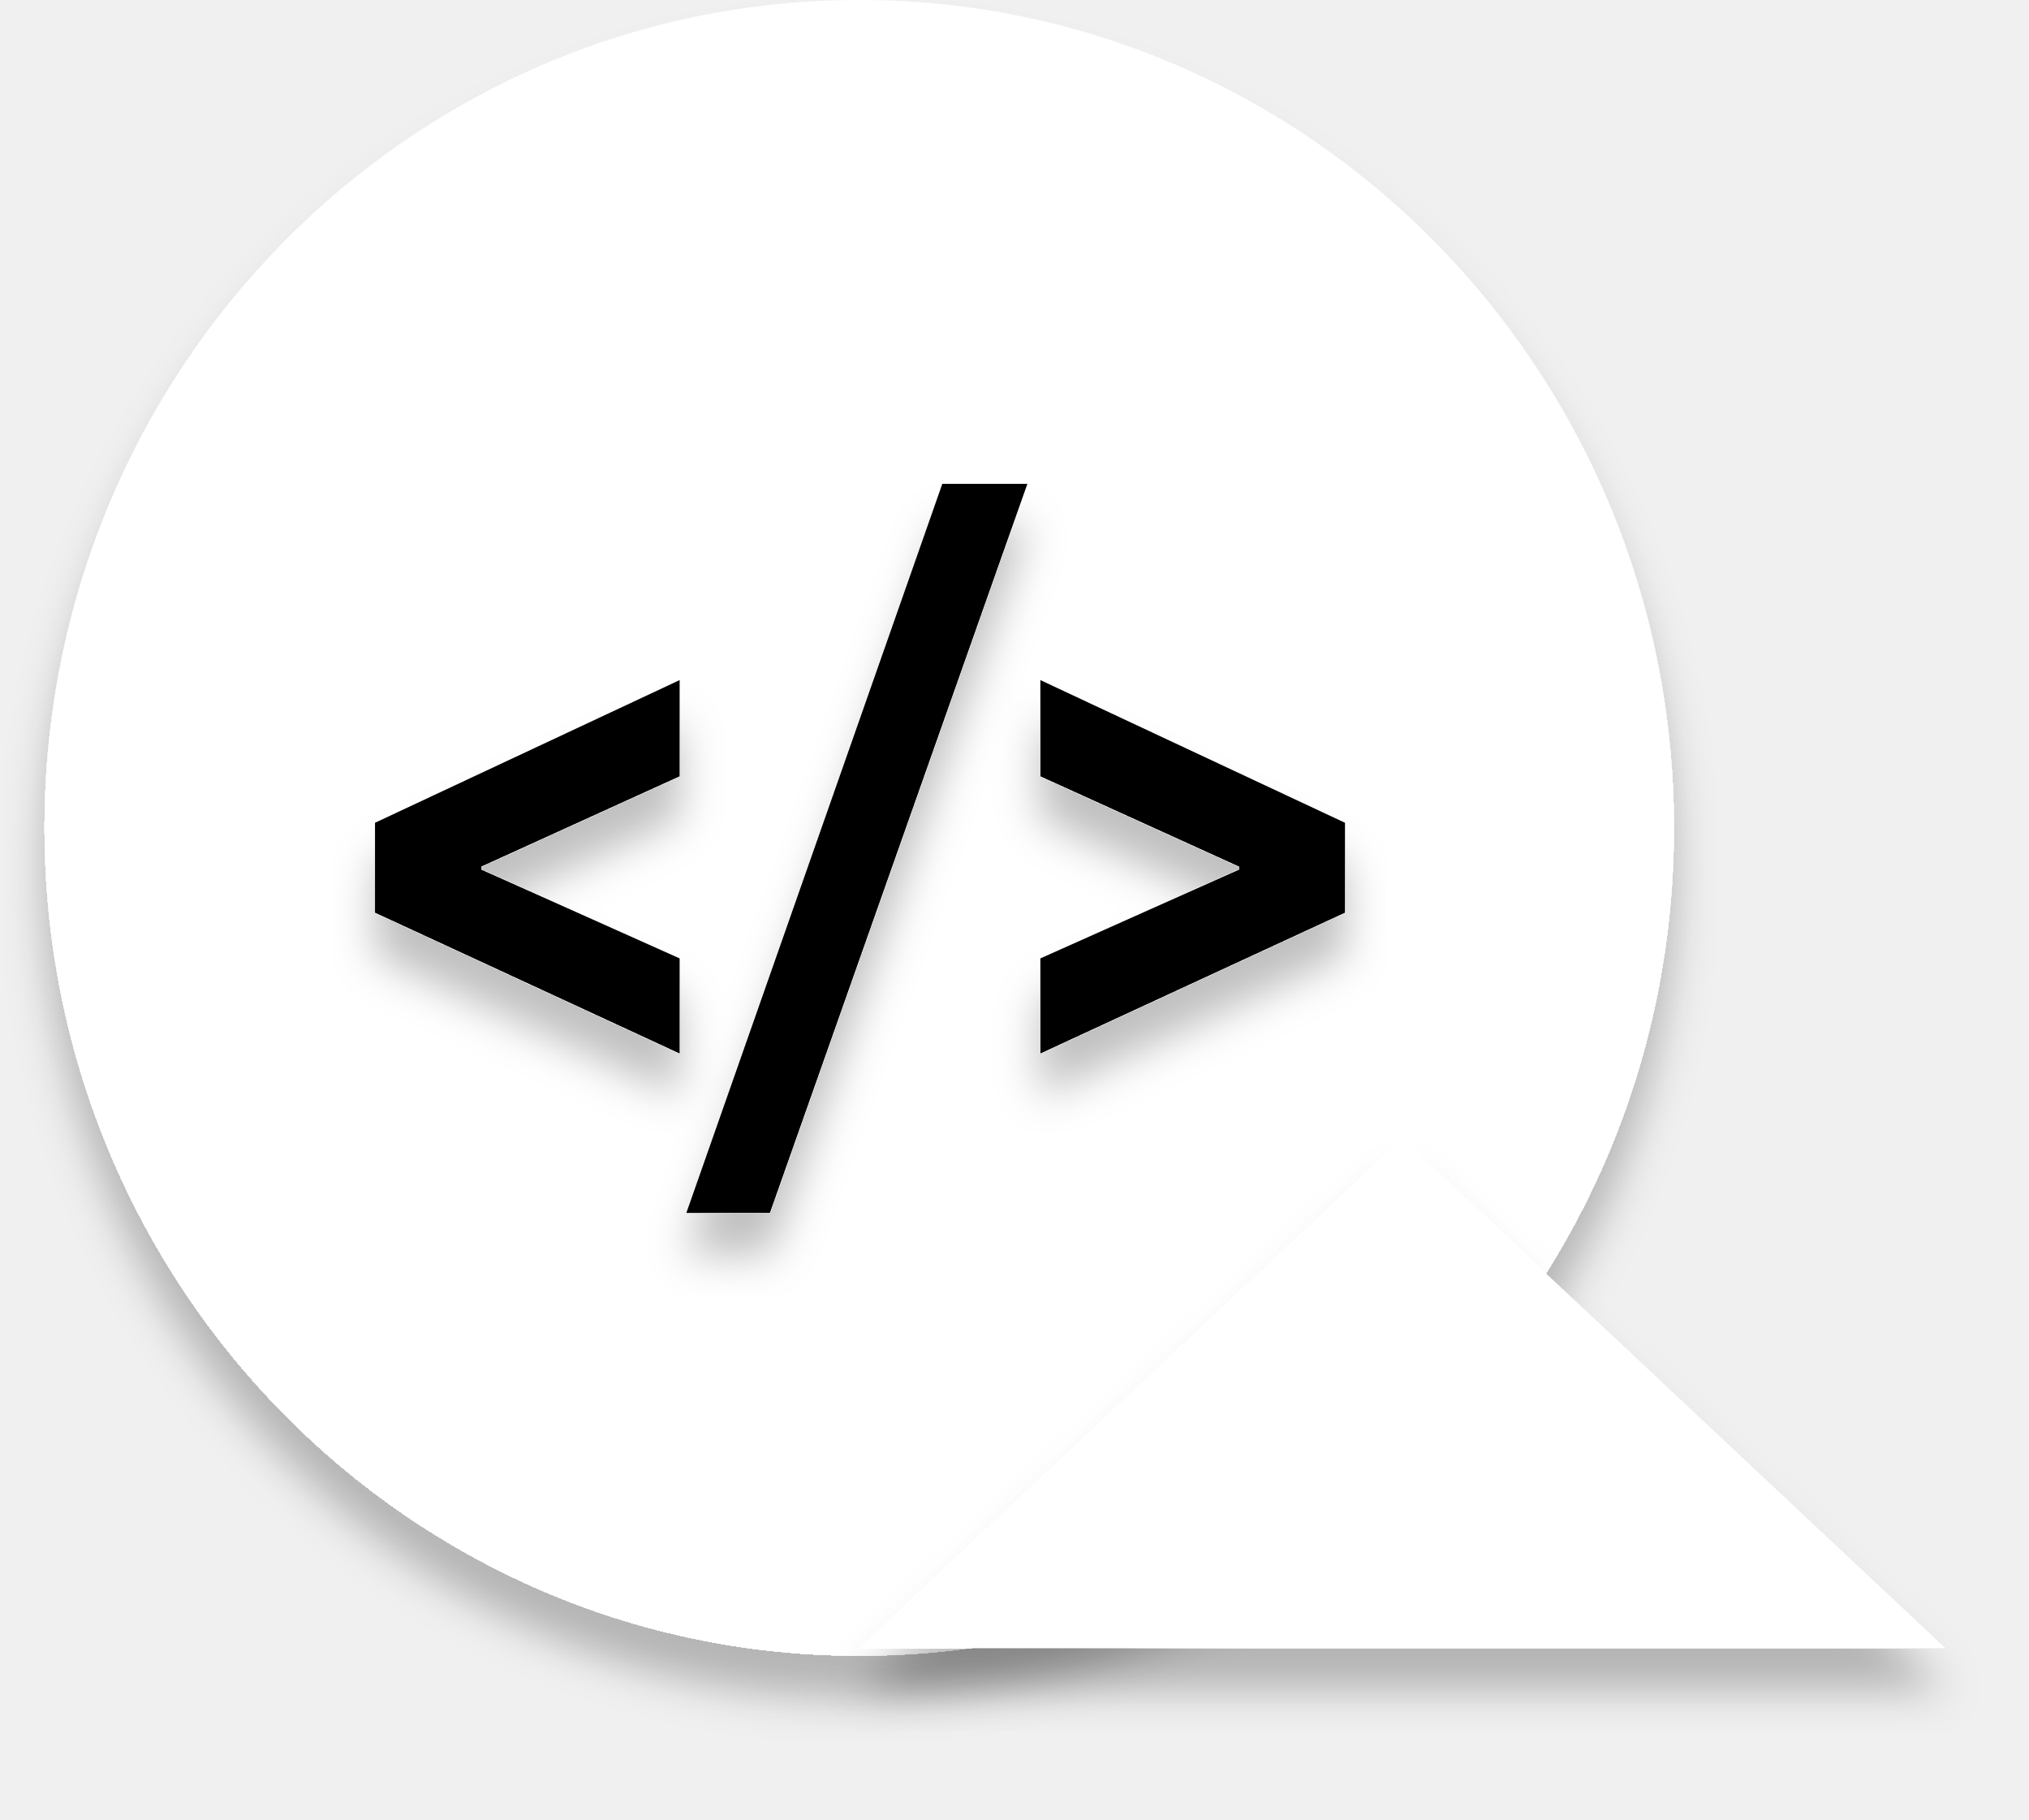
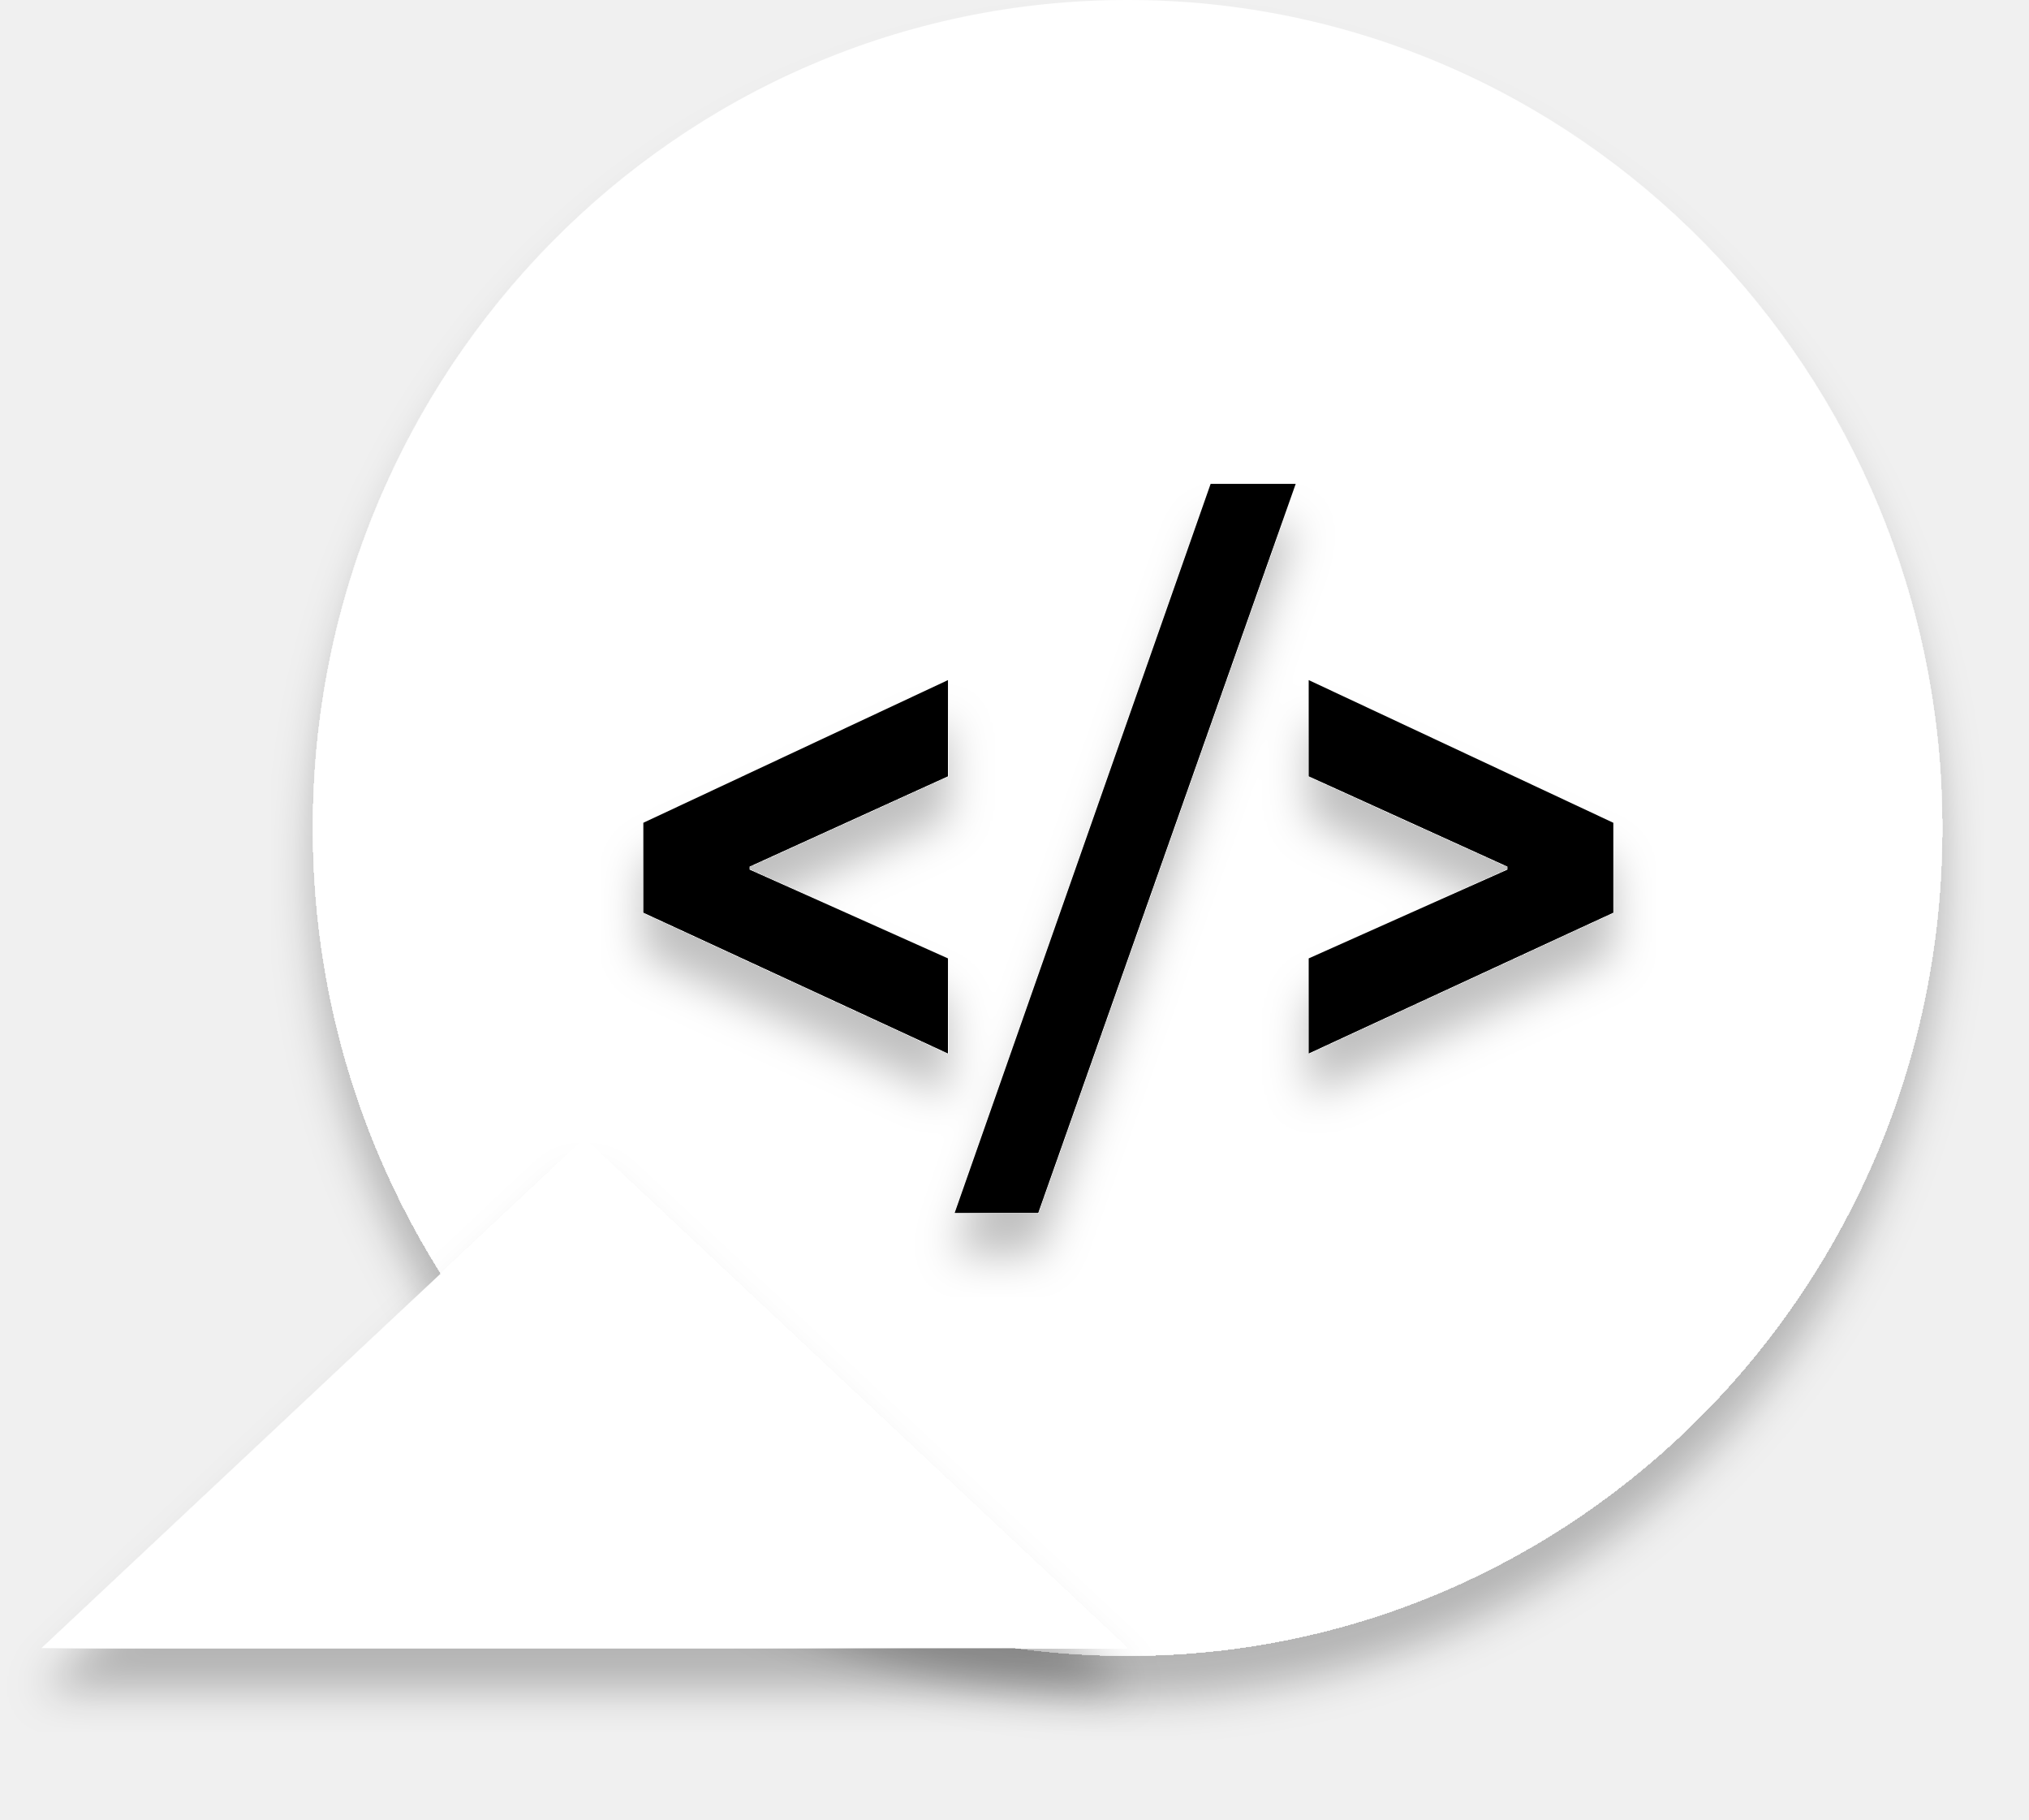
<svg xmlns="http://www.w3.org/2000/svg" width="455" height="408" viewBox="0 0 455 408" fill="none">
  <g filter="url(#filter0_d_10_213)">
-     <ellipse cx="192.684" cy="185.607" rx="182.684" ry="185.607" fill="white" />
+     <ellipse cx="252.857" cy="185.607" rx="182.684" ry="185.607" fill="white" />
  </g>
  <g filter="url(#filter1_d_10_213)">
-     <path d="M314.474 255.289L436.173 369.467H192.774L314.474 255.289Z" fill="white" />
+     <path d="M131.067 255.289L9.368 369.467H252.76L131.067 255.289Z" fill="white" />
  </g>
  <g filter="url(#filter2_d_10_213)">
-     <path d="M152.408 236.201L84.095 204.627V184.466L152.408 152.476V174.053L107.921 194.297V194.963L152.408 214.874V236.201ZM153.907 271.94L211.306 108.49H230.384L172.652 271.94H153.907ZM233.3 236.201V214.874L277.869 194.963V194.297L233.3 174.053V152.476L301.612 184.466V204.627L233.3 236.201Z" fill="black" />
+     <path d="M212.581 236.201L144.268 204.627V184.466L212.581 152.476V174.053L168.094 194.297V194.963L212.581 214.874V236.201Z M214.08 271.94L271.479 108.49H290.557L232.825 271.94H214.08Z M293.473 236.201V214.874L338.042 194.963V194.297L293.473 174.053V152.476L361.785 184.466V204.627L293.473 236.201Z" fill="black" />
  </g>
  <defs>
-     <filter id="filter0_d_10_213" x="0.632" y="0" width="384.105" height="389.951" filterUnits="userSpaceOnUse" color-interpolation-filters="sRGB">
+     <filter id="filter0_d_10_213" x="60.805" y="0" width="384.105" height="389.951" filterUnits="userSpaceOnUse" color-interpolation-filters="sRGB">
      <feFlood flood-opacity="0" result="BackgroundImageFix" />
      <feColorMatrix in="SourceAlpha" type="matrix" values="0 0 0 0 0 0 0 0 0 0 0 0 0 0 0 0 0 0 127 0" result="hardAlpha" />
      <feOffset dy="9.368" />
      <feGaussianBlur stdDeviation="4.684" />
      <feComposite in2="hardAlpha" operator="out" />
      <feColorMatrix type="matrix" values="0 0 0 0 0 0 0 0 0 0 0 0 0 0 0 0 0 0 0.25 0" />
      <feBlend mode="normal" in2="BackgroundImageFix" result="effect1_dropShadow_10_213" />
      <feBlend mode="normal" in="SourceGraphic" in2="effect1_dropShadow_10_213" result="shape" />
    </filter>
-     <filter id="filter1_d_10_213" x="183.406" y="255.289" width="262.135" height="132.914" filterUnits="userSpaceOnUse" color-interpolation-filters="sRGB">
+     <filter id="filter1_d_10_213" x="0" y="255.289" width="262.135" height="132.914" filterUnits="userSpaceOnUse" color-interpolation-filters="sRGB">
      <feFlood flood-opacity="0" result="BackgroundImageFix" />
      <feColorMatrix in="SourceAlpha" type="matrix" values="0 0 0 0 0 0 0 0 0 0 0 0 0 0 0 0 0 0 127 0" result="hardAlpha" />
      <feOffset dy="9.368" />
      <feGaussianBlur stdDeviation="4.684" />
      <feComposite in2="hardAlpha" operator="out" />
      <feColorMatrix type="matrix" values="0 0 0 0 0 0 0 0 0 0 0 0 0 0 0 0 0 0 0.25 0" />
      <feBlend mode="normal" in2="BackgroundImageFix" result="effect1_dropShadow_10_213" />
      <feBlend mode="normal" in="SourceGraphic" in2="effect1_dropShadow_10_213" result="shape" />
    </filter>
-     <filter id="filter2_d_10_213" x="74.727" y="108.49" width="236.254" height="182.187" filterUnits="userSpaceOnUse" color-interpolation-filters="sRGB">
+     <filter id="filter2_d_10_213" x="134.9" y="108.49" width="236.254" height="182.187" filterUnits="userSpaceOnUse" color-interpolation-filters="sRGB">
      <feFlood flood-opacity="0" result="BackgroundImageFix" />
      <feColorMatrix in="SourceAlpha" type="matrix" values="0 0 0 0 0 0 0 0 0 0 0 0 0 0 0 0 0 0 127 0" result="hardAlpha" />
      <feOffset dy="9.368" />
      <feGaussianBlur stdDeviation="4.684" />
      <feComposite in2="hardAlpha" operator="out" />
      <feColorMatrix type="matrix" values="0 0 0 0 0 0 0 0 0 0 0 0 0 0 0 0 0 0 0.25 0" />
      <feBlend mode="normal" in2="BackgroundImageFix" result="effect1_dropShadow_10_213" />
      <feBlend mode="normal" in="SourceGraphic" in2="effect1_dropShadow_10_213" result="shape" />
    </filter>
  </defs>
</svg>
